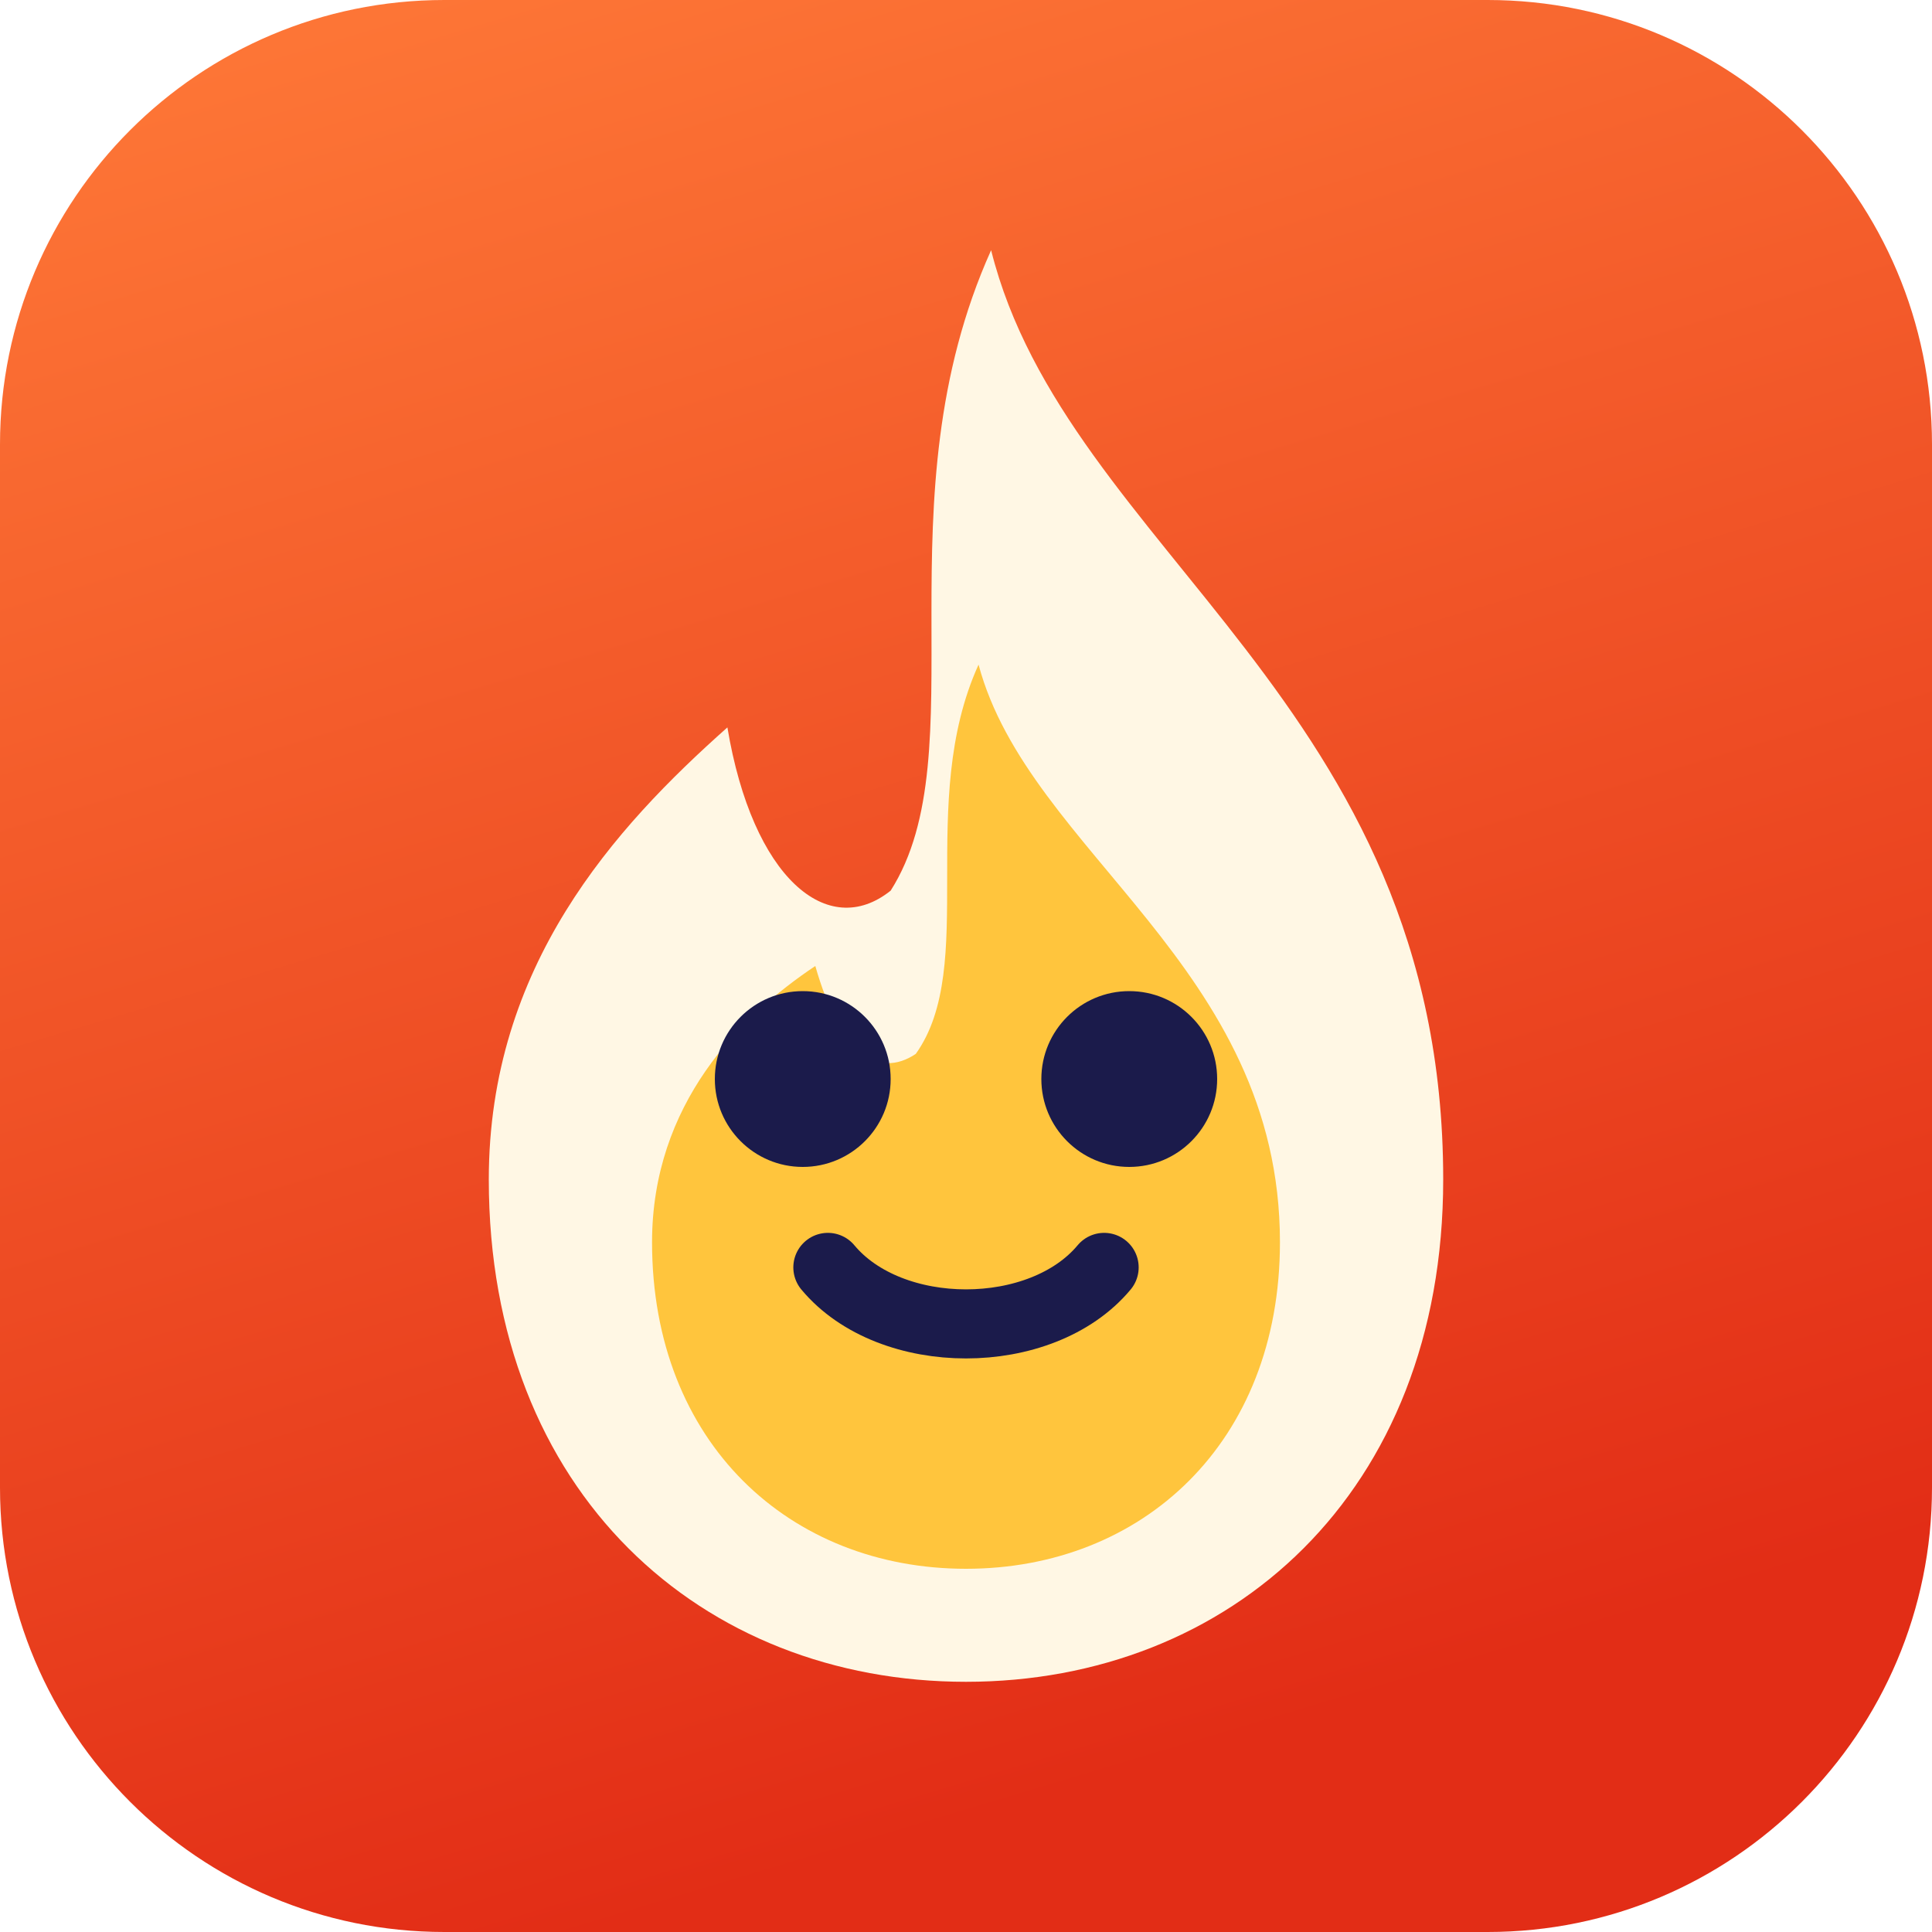
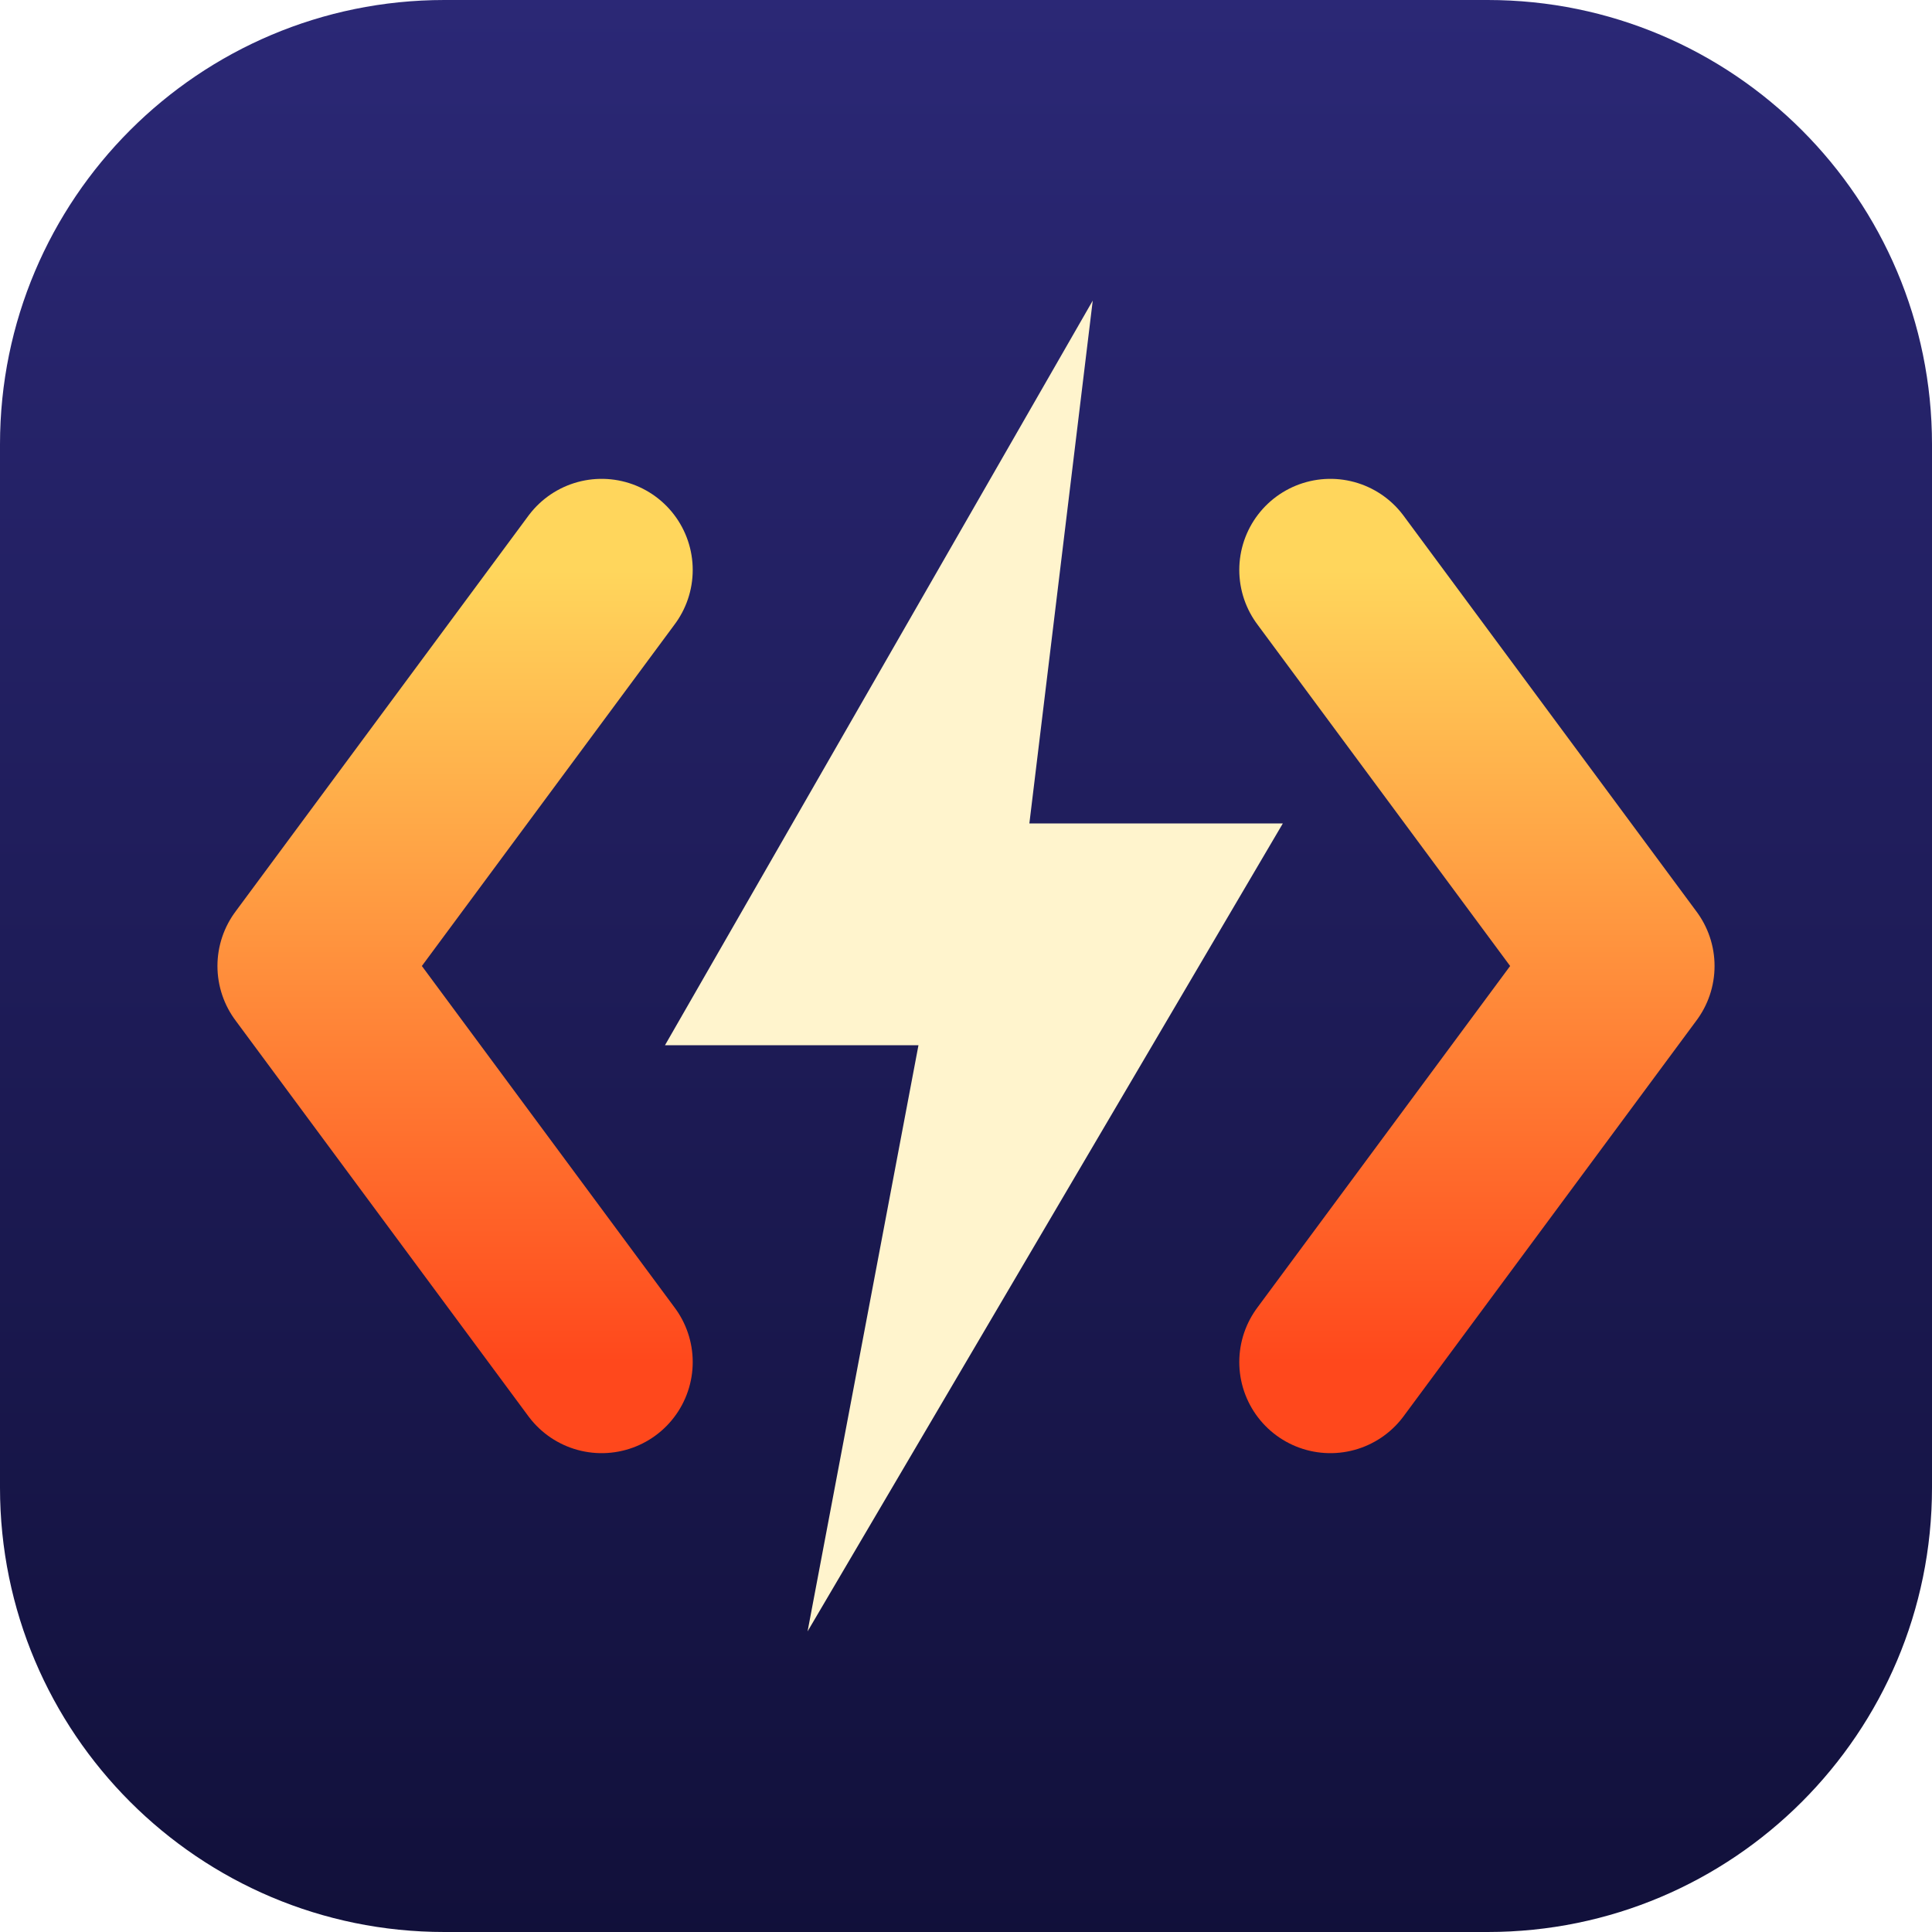
<svg xmlns="http://www.w3.org/2000/svg" viewBox="0 0 100 100">
  <defs>
-     <linearGradient id="m" x1="0" y1="0" x2=".3" y2="1">
-       <stop offset="0" stop-color="#FF7A38" />
-       <stop offset="1" stop-color="#E22D16" />
+     <linearGradient id="n" x1="0" y1="0" x2="0" y2="1">
+       <stop offset="0" stop-color="#2B2876" />
+       <stop offset="1" stop-color="#11103A" />
+     </linearGradient>
+     <linearGradient id="h" x1="0" y1="0" x2="0" y2="1">
+       <stop offset="0" stop-color="#FFD65C" />
+       <stop offset="1" stop-color="#FF481C" />
    </linearGradient>
  </defs>
-   <rect width="100" height="100" rx="23" fill="url(#m)" />
-   <g transform="translate(17.5 11) scale(.65)">
-     <path fill="#FFF7E4" d="M52 3c6 24 36 36 36 74 0 25-17 40-38 40S12 102 12 77c0-17 10-28 19-36 2 12 8 17 13 13 7-11-1-31 8-51Z" />
-     <path fill="#FFC53D" d="M51 36c4 15 24 24 24 46 0 16-11 26-25 26S25 98 25 82c0-11 7-18 13-22 2 7 5 9 8 7 5-7 0-20 5-31Z" />
-     <circle cx="37" cy="69" r="7" fill="#1B1B4B" />
-     <circle cx="63" cy="69" r="7" fill="#1B1B4B" />
-     <path d="M39 84c5 6 17 6 22 0" fill="none" stroke="#1B1B4B" stroke-width="5.5" stroke-linecap="round" />
+   <rect width="100" height="100" rx="23" fill="url(#n)" />
+   <g transform="translate(9 9) scale(.82)">
+     <path d="M27 25 8.500 50 27 75M73 25l18.500 25L73 75" fill="none" stroke="url(#h)" stroke-width="11.500" stroke-linecap="round" stroke-linejoin="round" />
+     <path fill="#FFF4CD" d="M58 8 31 55h16l-7 37 30-51H54z" />
  </g>
</svg>
